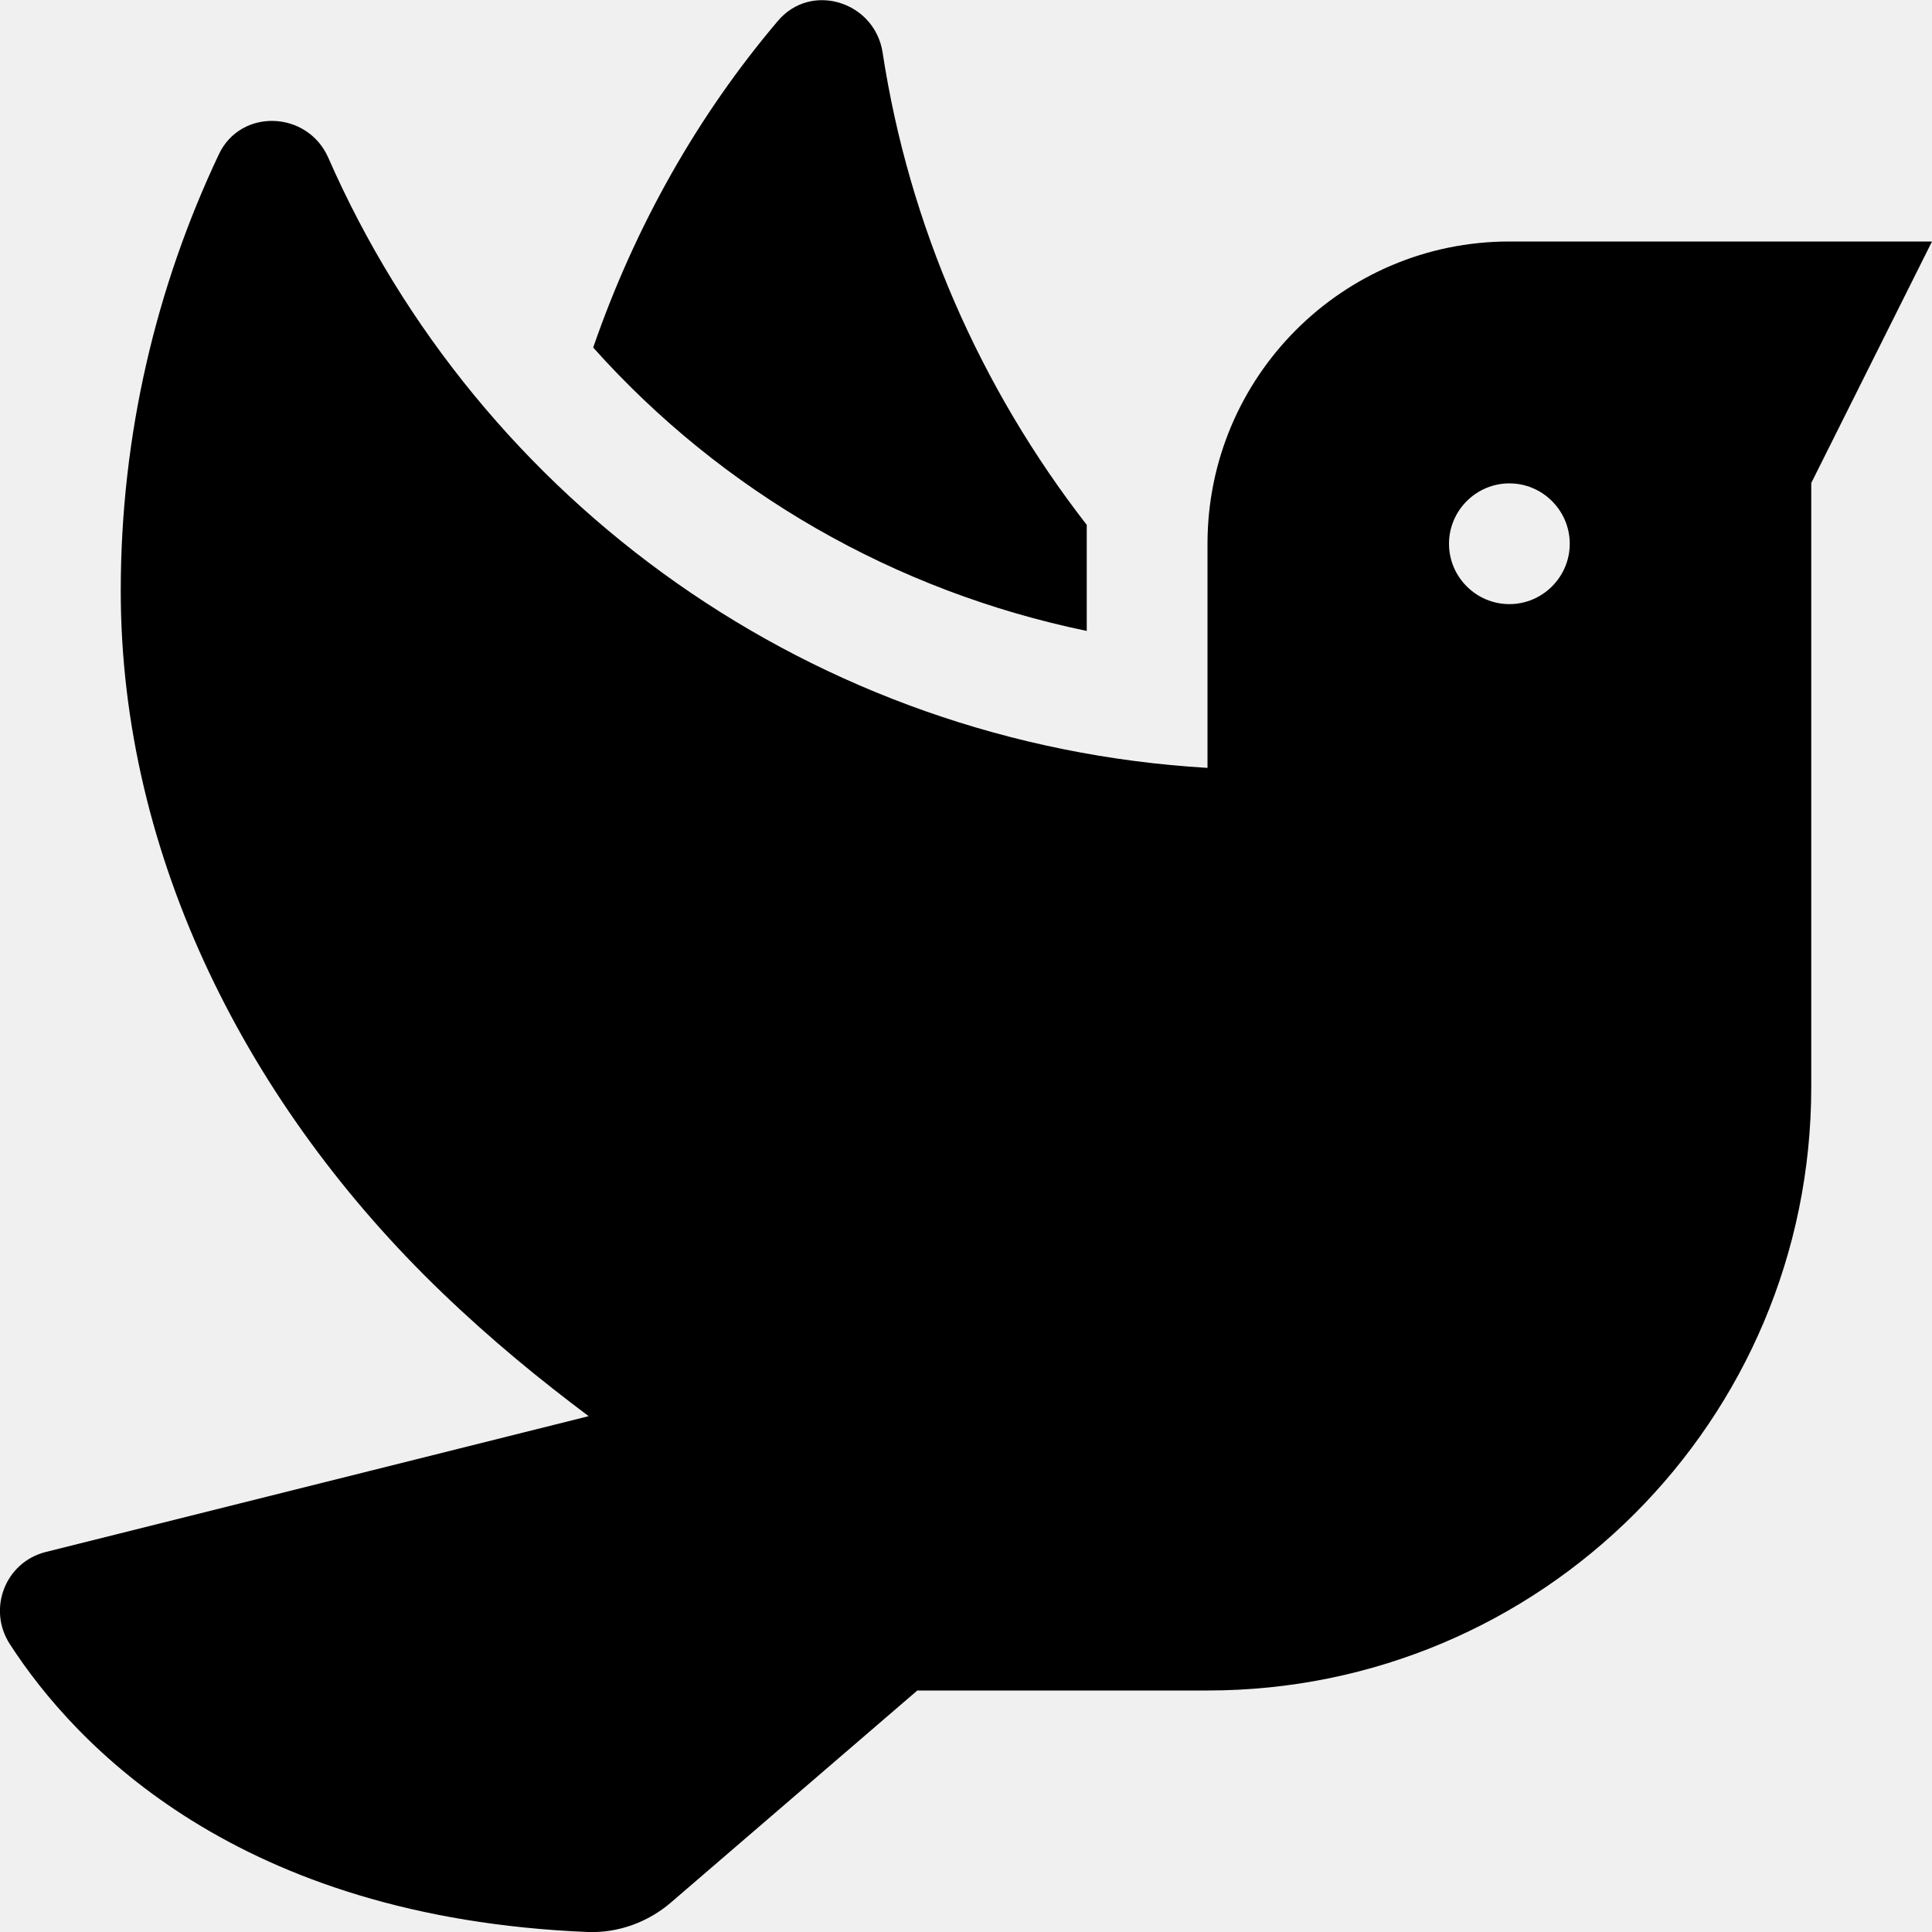
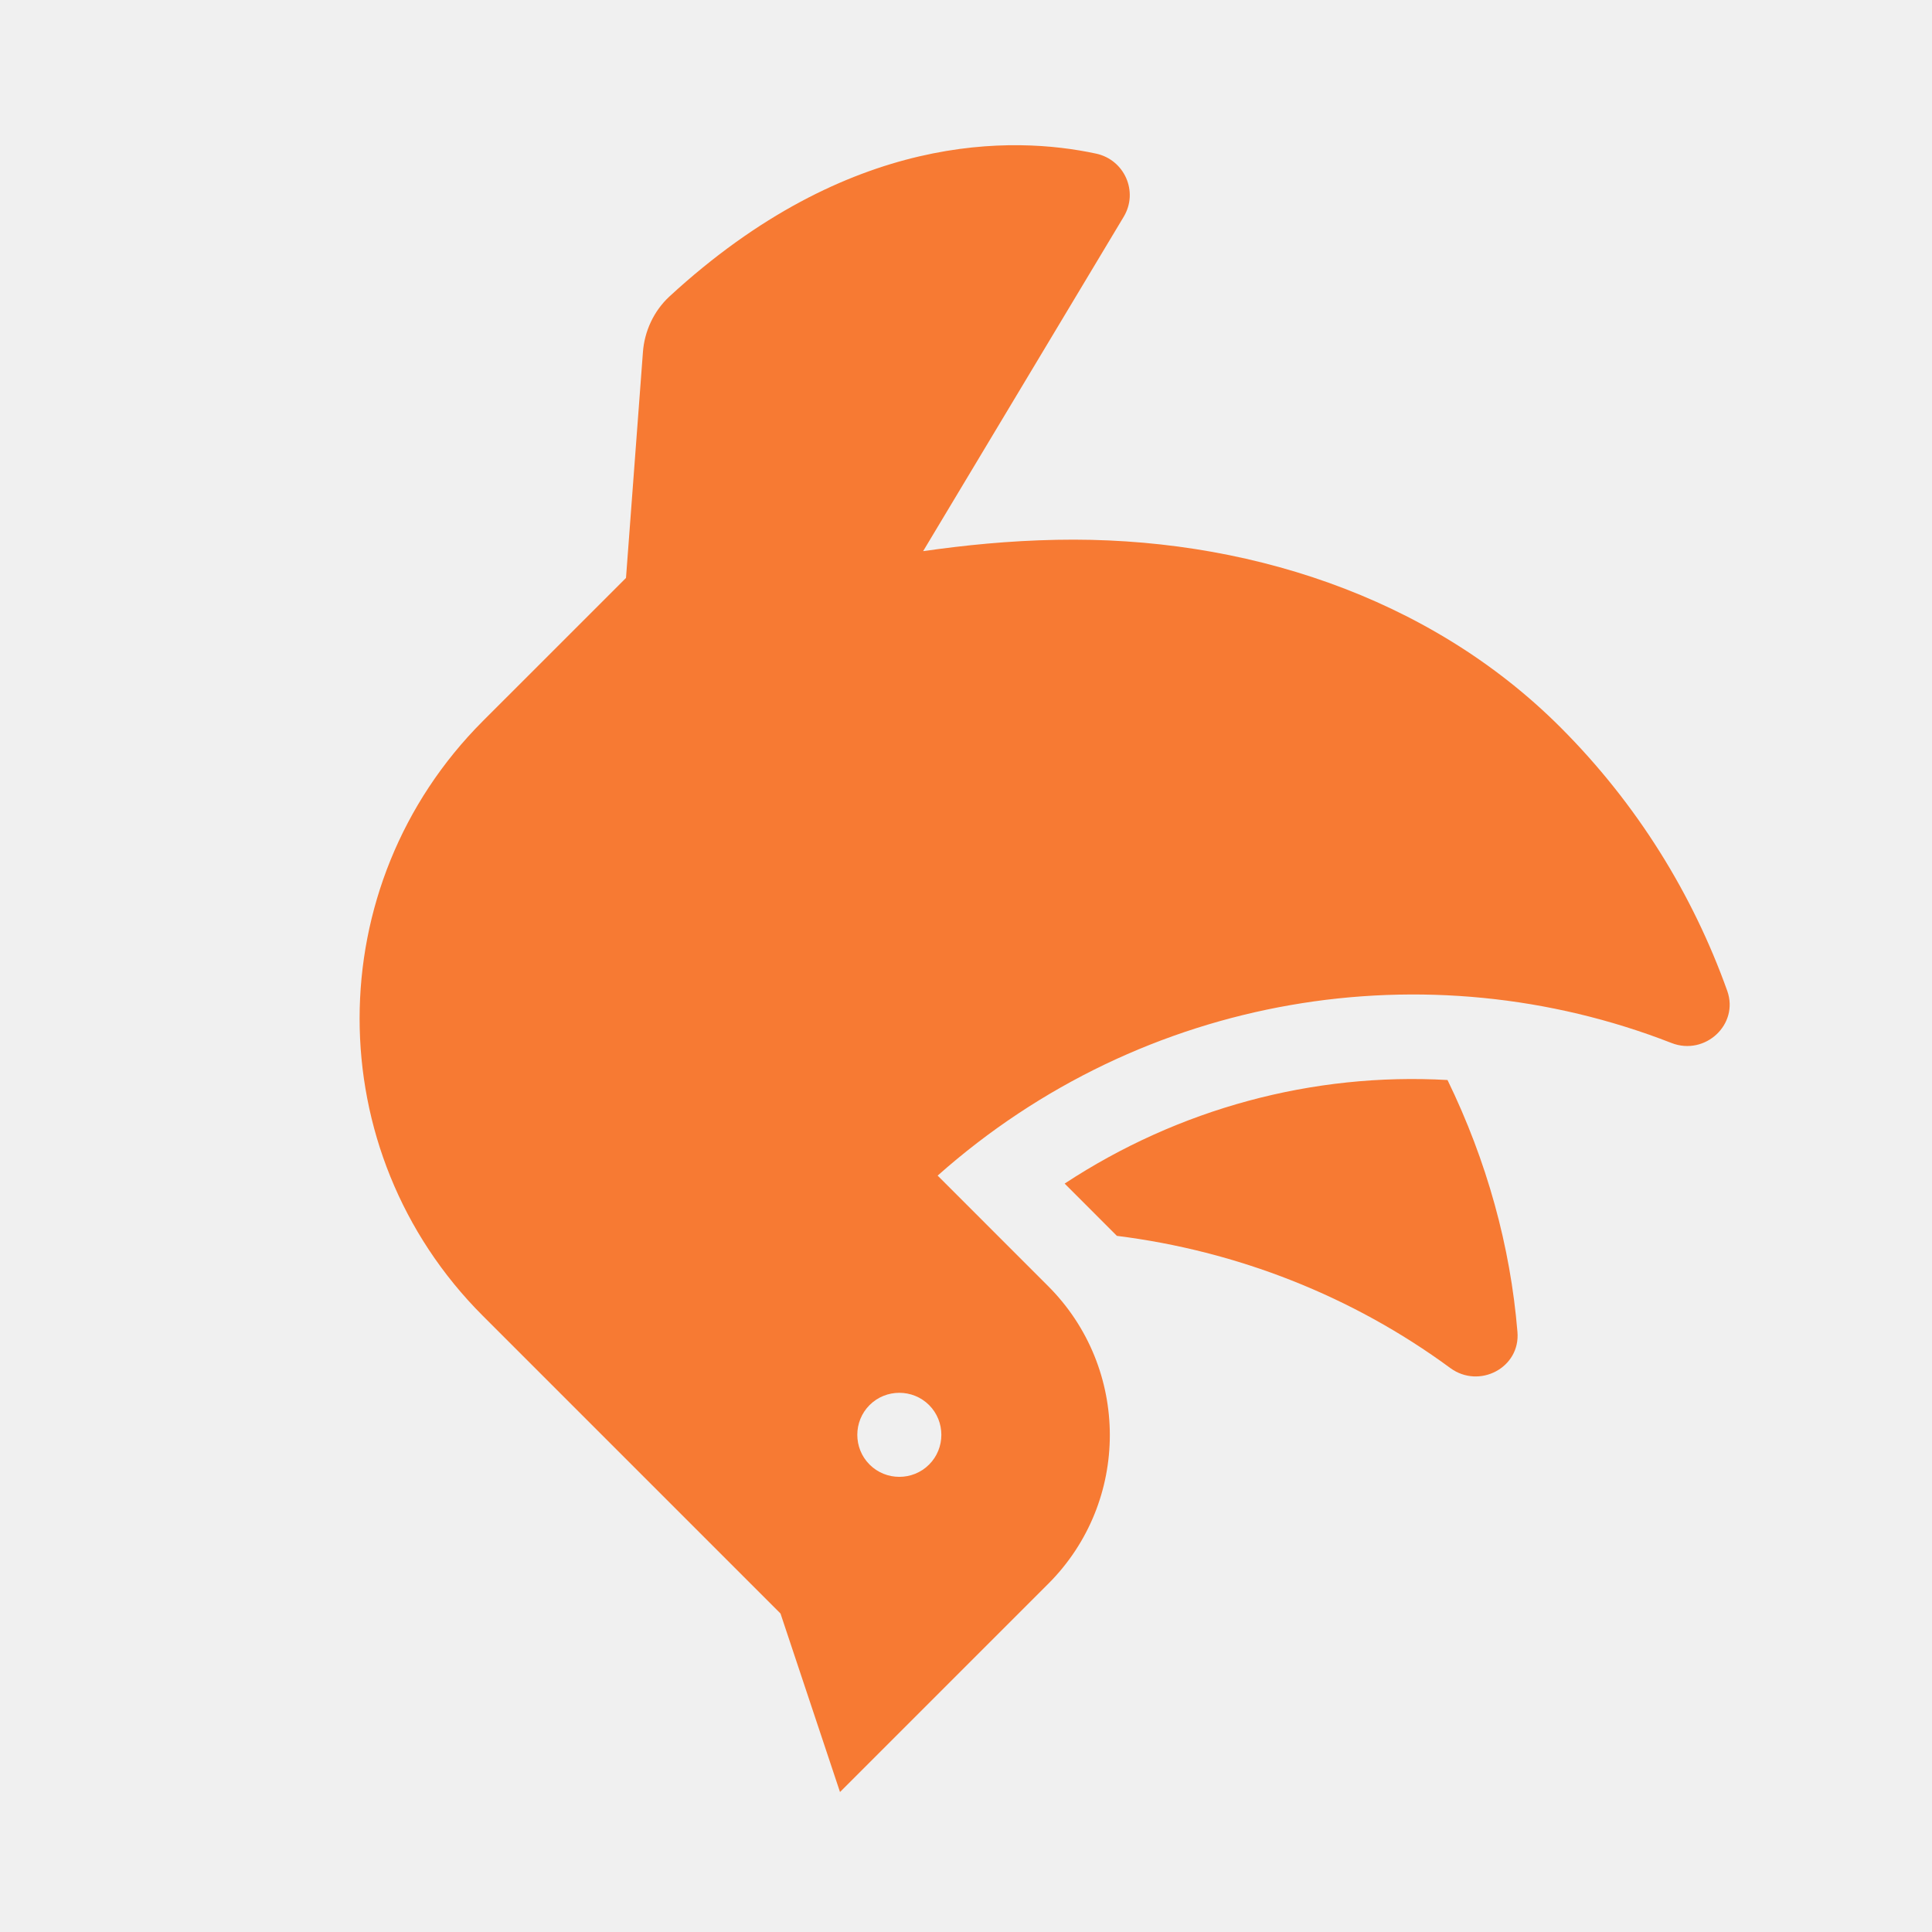
- <svg xmlns="http://www.w3.org/2000/svg" aria-hidden="true" focusable="false" data-prefix="fas" data-icon="dove" class="svg-inline--fa fa-dove fa-w-16" role="img" viewBox="0 0 512 512">
-   <path fill="currentColor" d="M288 167.2v-28.1c-28.2-36.3-47.1-79.3-54.1-125.2-2.1-13.5-19-18.8-27.8-8.3-21.1 24.9-37.7 54.1-48.9 86.5 34.2 38.3 80 64.6 130.8 75.1zM400 64c-44.2 0-80 35.9-80 80.1v59.4C215.6 197.3 127 133 87 41.8c-5.5-12.5-23.2-13.2-29-.9C41.4 76 32 115.2 32 156.6c0 70.8 34.1 136.9 85.1 185.9 13.2 12.7 26.1 23.2 38.9 32.8l-143.9 36C1.4 414-3.4 426.4 2.6 435.7 20 462.6 63 508.2 155.8 512c8 .3 16-2.6 22.1-7.9l65.2-56.1H320c88.4 0 160-71.5 160-159.9V128l32-64H400zm0 96.1c-8.8 0-16-7.2-16-16s7.2-16 16-16 16 7.2 16 16-7.2 16-16 16z" />
+ <svg xmlns="http://www.w3.org/2000/svg" width="69" height="69" viewBox="0 0 69 69" fill="none">
+   <g clip-path="url(#clip0)">
+     <path d="M38.023 42.271L39.889 44.138C44.173 44.675 48.284 46.276 51.797 48.859C52.833 49.617 54.307 48.846 54.194 47.564C53.942 44.51 53.105 41.468 51.697 38.572C46.883 38.3 42.094 39.595 38.023 42.271ZM37.439 56.563C40.374 53.628 40.367 48.866 37.432 45.931L33.487 41.986C40.832 35.464 50.987 33.85 59.7 37.251C60.896 37.715 62.117 36.587 61.686 35.384C60.457 31.951 58.478 28.723 55.729 25.974C51.027 21.272 44.372 19.147 37.731 19.279C36.011 19.313 34.457 19.472 32.969 19.684L40.135 7.737C40.666 6.847 40.162 5.705 39.145 5.486C36.203 4.855 30.319 4.682 23.904 10.593C23.353 11.104 23.014 11.828 22.961 12.585L22.357 20.641L17.249 25.748C11.379 31.619 11.372 41.123 17.243 46.993L27.875 57.626L30 64.001L37.439 56.563ZM31.056 50.181C31.641 49.597 32.597 49.597 33.182 50.181C33.766 50.766 33.766 51.722 33.182 52.306C32.597 52.891 31.641 52.891 31.056 52.306C30.472 51.722 30.472 50.766 31.056 50.181Z" fill="#F77A33" />
+   </g>
+   <defs>
+     <clipPath id="clip0">
+       <rect width="48.088" height="48.088" fill="white" transform="translate(68.2531 34.2469) rotate(135)" />
+     </clipPath>
+   </defs>
</svg>
